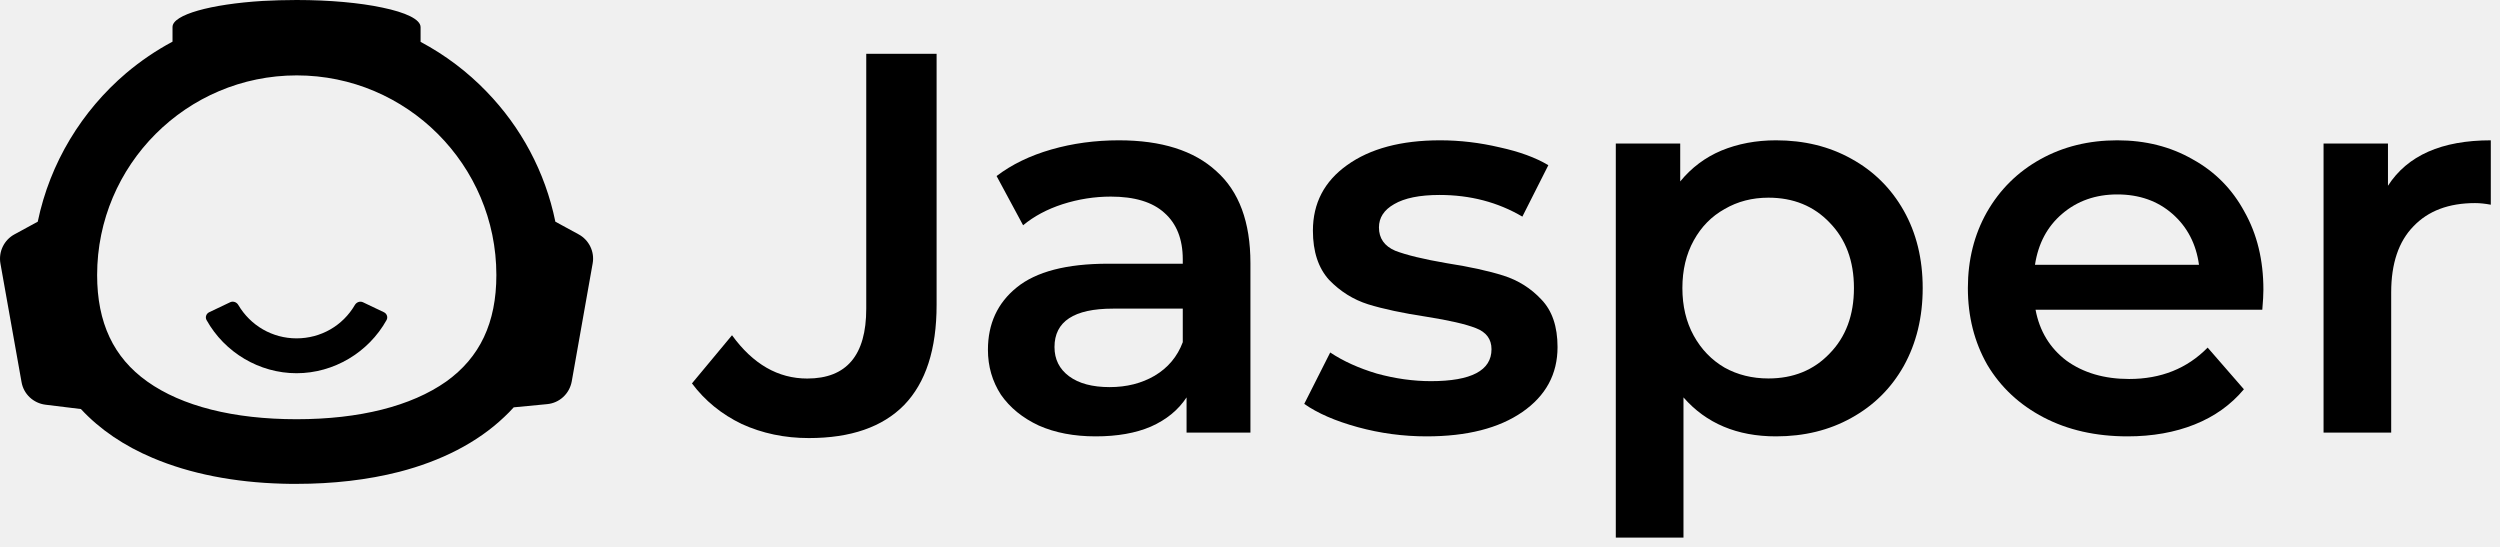
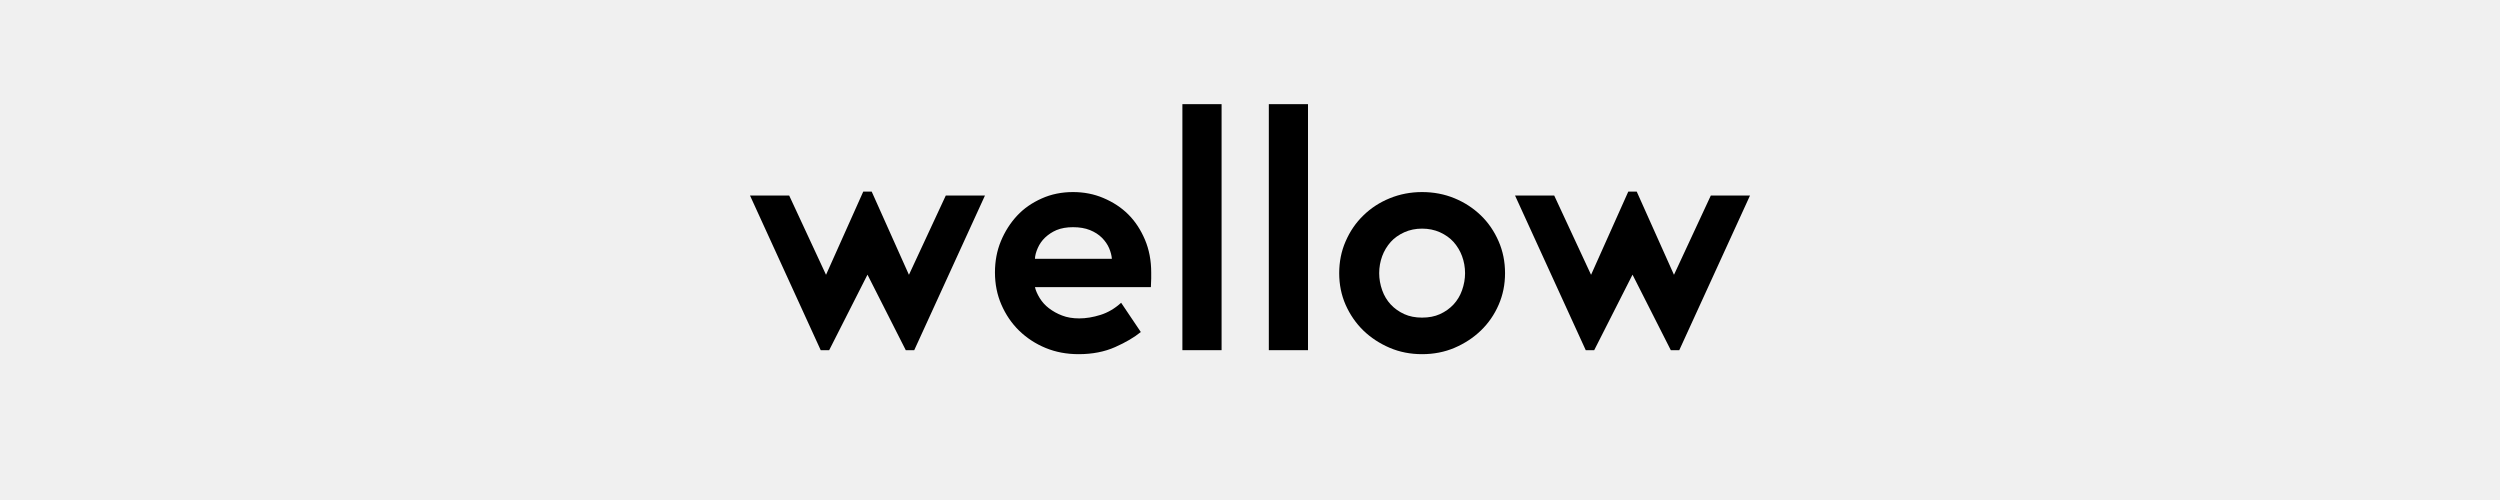
- <svg xmlns="http://www.w3.org/2000/svg" width="128" height="28" viewBox="0 0 128 28" fill="none">
-   <g clip-path="url(#clip0_2551_21139)">
-     <path d="M10.576 16.388C11.502 18.048 13.278 19.109 15.183 19.109C17.089 19.109 18.864 18.048 19.791 16.388C19.873 16.241 19.808 16.058 19.656 15.986L18.585 15.476C18.433 15.404 18.253 15.47 18.169 15.615C17.548 16.68 16.424 17.324 15.183 17.324C13.942 17.324 12.825 16.671 12.199 15.611C12.114 15.467 11.935 15.403 11.784 15.475L10.711 15.986C10.559 16.058 10.494 16.241 10.576 16.388Z" fill="black" />
-     <path fill-rule="evenodd" clip-rule="evenodd" d="M29.621 11.996L28.434 11.35C27.913 8.792 26.668 6.505 24.921 4.7C23.937 3.677 22.798 2.818 21.534 2.143V1.39C21.534 0.994 20.781 0.637 19.565 0.386C18.426 0.145 16.882 0 15.184 0C14.585 0 14.006 0.019 13.446 0.048C10.783 0.212 8.833 0.753 8.833 1.38V2.133C7.984 2.586 7.192 3.127 6.459 3.745C4.191 5.675 2.56 8.329 1.933 11.35L0.746 11.996C0.205 12.286 -0.084 12.894 0.022 13.492L1.103 19.563C1.209 20.18 1.711 20.643 2.328 20.721L4.143 20.943C5.127 22.004 6.372 22.834 7.81 23.442C9.74 24.263 12.008 24.697 14.45 24.765C14.691 24.774 14.942 24.774 15.184 24.774C17.046 24.774 18.822 24.572 20.443 24.157C22.567 23.606 24.419 22.68 25.819 21.348C25.983 21.194 26.147 21.03 26.302 20.856L28.01 20.692C28.647 20.634 29.158 20.161 29.274 19.524L30.345 13.482C30.451 12.894 30.162 12.286 29.621 11.996ZM15.184 21.464C11.96 21.464 9.316 20.798 7.54 19.534C5.813 18.308 4.973 16.523 4.973 14.081C4.973 8.445 9.557 3.86 15.193 3.86C20.829 3.86 25.414 8.445 25.414 14.081C25.414 16.523 24.574 18.298 22.847 19.534C21.052 20.798 18.407 21.464 15.184 21.464Z" fill="black" />
-     <path d="M41.414 22.429C40.176 22.429 39.031 22.189 37.978 21.709C36.943 21.21 36.093 20.517 35.428 19.63L37.479 17.164C38.551 18.642 39.835 19.381 41.331 19.381C43.345 19.381 44.352 18.189 44.352 15.806V5.774V2.754H47.954V15.612C47.954 17.884 47.4 19.593 46.291 20.739C45.183 21.866 43.557 22.429 41.414 22.429Z" fill="black" />
-     <path d="M57.288 7.184C59.468 7.184 61.131 7.71 62.276 8.763C63.44 9.798 64.022 11.368 64.022 13.474V22.148H60.752V20.347C60.327 20.993 59.718 21.492 58.923 21.843C58.147 22.176 57.205 22.342 56.097 22.342C54.988 22.342 54.018 22.157 53.187 21.788C52.356 21.4 51.709 20.873 51.247 20.208C50.804 19.524 50.582 18.758 50.582 17.908C50.582 16.578 51.072 15.515 52.051 14.721C53.048 13.908 54.609 13.502 56.734 13.502H60.558V13.28C60.558 12.246 60.244 11.451 59.616 10.897C59.006 10.343 58.092 10.066 56.873 10.066C56.041 10.066 55.219 10.195 54.406 10.454C53.612 10.712 52.938 11.072 52.383 11.534L51.025 9.013C51.801 8.421 52.734 7.969 53.824 7.655C54.914 7.341 56.069 7.184 57.288 7.184ZM56.817 19.82C57.685 19.82 58.452 19.626 59.117 19.238C59.801 18.832 60.281 18.259 60.558 17.52V15.802H56.983C54.988 15.802 53.99 16.458 53.99 17.769C53.99 18.398 54.24 18.896 54.739 19.266C55.238 19.635 55.93 19.82 56.817 19.82Z" fill="black" />
-     <path d="M73.04 22.342C71.839 22.342 70.666 22.185 69.52 21.871C68.375 21.557 67.461 21.16 66.777 20.679L68.107 18.047C68.772 18.49 69.567 18.85 70.491 19.127C71.433 19.386 72.356 19.515 73.261 19.515C75.331 19.515 76.365 18.97 76.365 17.88C76.365 17.363 76.097 17.003 75.562 16.799C75.044 16.596 74.204 16.402 73.04 16.218C71.82 16.033 70.823 15.82 70.047 15.58C69.29 15.34 68.625 14.924 68.052 14.333C67.498 13.723 67.221 12.883 67.221 11.811C67.221 10.407 67.802 9.29 68.966 8.458C70.149 7.608 71.738 7.184 73.733 7.184C74.749 7.184 75.765 7.304 76.781 7.544C77.797 7.766 78.629 8.07 79.275 8.458L77.945 11.091C76.689 10.352 75.276 9.982 73.705 9.982C72.689 9.982 71.913 10.139 71.377 10.454C70.86 10.749 70.602 11.146 70.602 11.645C70.602 12.199 70.878 12.597 71.433 12.837C72.005 13.058 72.883 13.271 74.065 13.474C75.248 13.659 76.218 13.871 76.975 14.111C77.733 14.352 78.379 14.758 78.915 15.331C79.469 15.903 79.746 16.716 79.746 17.769C79.746 19.155 79.146 20.264 77.945 21.095C76.744 21.926 75.109 22.342 73.04 22.342Z" fill="black" />
-     <path d="M90.932 7.184C92.373 7.184 93.657 7.498 94.784 8.126C95.929 8.754 96.825 9.641 97.472 10.786C98.118 11.931 98.442 13.252 98.442 14.749C98.442 16.245 98.118 17.575 97.472 18.739C96.825 19.885 95.929 20.771 94.784 21.4C93.657 22.028 92.373 22.342 90.932 22.342C88.937 22.342 87.357 21.677 86.194 20.347V27.524H82.729V7.35H86.027V9.29C86.6 8.588 87.302 8.061 88.133 7.71C88.983 7.359 89.916 7.184 90.932 7.184ZM90.544 19.377C91.819 19.377 92.863 18.952 93.675 18.102C94.507 17.252 94.922 16.134 94.922 14.749C94.922 13.363 94.507 12.246 93.675 11.396C92.863 10.546 91.819 10.121 90.544 10.121C89.713 10.121 88.964 10.315 88.299 10.703C87.635 11.072 87.107 11.608 86.72 12.31C86.332 13.012 86.138 13.825 86.138 14.749C86.138 15.672 86.332 16.485 86.72 17.188C87.107 17.89 87.635 18.434 88.299 18.822C88.964 19.192 89.713 19.377 90.544 19.377Z" fill="black" />
-     <path d="M115.886 14.832C115.886 15.072 115.868 15.414 115.83 15.857H104.22C104.423 16.947 104.949 17.816 105.799 18.462C106.667 19.09 107.739 19.404 109.013 19.404C110.64 19.404 111.979 18.869 113.032 17.797L114.888 19.931C114.224 20.725 113.383 21.326 112.367 21.732C111.35 22.139 110.205 22.342 108.93 22.342C107.305 22.342 105.873 22.018 104.635 21.372C103.397 20.725 102.437 19.829 101.753 18.684C101.088 17.52 100.755 16.208 100.755 14.749C100.755 13.308 101.079 12.015 101.725 10.869C102.39 9.705 103.305 8.8 104.469 8.153C105.632 7.507 106.944 7.184 108.404 7.184C109.845 7.184 111.129 7.507 112.256 8.153C113.401 8.782 114.288 9.678 114.916 10.841C115.563 11.987 115.886 13.317 115.886 14.832ZM108.404 9.955C107.295 9.955 106.353 10.287 105.577 10.952C104.82 11.599 104.358 12.467 104.191 13.557H112.588C112.441 12.486 111.988 11.617 111.231 10.952C110.473 10.287 109.531 9.955 108.404 9.955Z" fill="black" />
-     <path d="M122.264 9.511C123.261 7.96 125.016 7.184 127.529 7.184V10.481C127.233 10.426 126.965 10.398 126.725 10.398C125.376 10.398 124.323 10.795 123.566 11.59C122.809 12.366 122.429 13.492 122.429 14.97V22.148H118.966V7.35H122.264V9.511Z" fill="black" />
-   </g>
-   <defs>
-     <clipPath id="clip0_2551_21139">
-       <rect width="128" height="28" fill="white" />
-     </clipPath>
-   </defs>
+ <svg xmlns="http://www.w3.org/2000/svg" width="240" height="48" viewBox="0 0 240 48" fill="none">
+   <path d="M113.51 33.617V9.999H117.272V33.617H113.51Z" fill="black" />
+   <path d="M121.807 33.617V9.999H125.568V33.617H121.807Z" fill="black" />
+   <path d="M132.402 26.227C132.402 26.775 132.499 27.323 132.693 27.872C132.878 28.389 133.149 28.841 133.507 29.227C133.865 29.613 134.3 29.922 134.812 30.156C135.303 30.379 135.871 30.491 136.516 30.491C137.171 30.491 137.744 30.379 138.236 30.156C138.747 29.922 139.182 29.613 139.541 29.227C139.899 28.841 140.17 28.389 140.354 27.872C140.549 27.323 140.646 26.775 140.646 26.227C140.646 25.658 140.549 25.11 140.354 24.582C140.17 24.085 139.899 23.633 139.541 23.227C139.203 22.851 138.767 22.541 138.236 22.298C137.713 22.064 137.14 21.948 136.516 21.948C135.902 21.948 135.334 22.064 134.812 22.298C134.28 22.541 133.845 22.851 133.507 23.227C133.149 23.633 132.878 24.085 132.693 24.582C132.499 25.11 132.402 25.658 132.402 26.227ZM128.563 26.227C128.563 25.127 128.768 24.109 129.178 23.172C129.597 22.205 130.165 21.375 130.882 20.683C131.598 19.981 132.442 19.431 133.415 19.034C134.387 18.637 135.421 18.438 136.516 18.438C137.632 18.438 138.671 18.637 139.633 19.034C140.595 19.431 141.439 19.981 142.166 20.683C142.882 21.375 143.45 22.205 143.87 23.172C144.279 24.109 144.484 25.127 144.484 26.227C144.484 27.314 144.279 28.325 143.87 29.26C143.46 30.205 142.892 31.028 142.166 31.729C141.449 32.42 140.605 32.974 139.633 33.391C138.681 33.797 137.642 34 136.516 34C135.4 34 134.367 33.797 133.415 33.391C132.442 32.974 131.598 32.42 130.882 31.729C130.165 31.028 129.597 30.205 129.178 29.26C128.768 28.325 128.563 27.314 128.563 26.227Z" fill="black" />
+   <path d="M164.238 18.772L160.707 26.37L160.695 26.367L157.127 18.396H156.314L152.749 26.367L152.736 26.37L149.205 18.772H145.444L152.231 33.617H152.673H153.044L156.722 26.367L160.397 33.617H160.77H161.21L168 18.772H164.238Z" fill="black" />
+   <path d="M90.795 18.772L87.264 26.37L87.251 26.367L83.684 18.396H82.871L79.305 26.367L79.293 26.37L75.762 18.772H72.001L78.788 33.617H79.23H79.601L83.278 26.367L86.954 33.617H87.327H87.767L94.556 18.772H90.795Z" fill="black" />
+   <path d="M99.355 24.846H106.739C106.718 24.538 106.631 24.199 106.478 23.829C106.324 23.469 106.094 23.136 105.787 22.827C105.48 22.519 105.096 22.273 104.636 22.087C104.175 21.902 103.632 21.81 103.008 21.81C102.404 21.81 101.877 21.902 101.427 22.087C101.018 22.262 100.649 22.504 100.321 22.812C100.025 23.099 99.794 23.428 99.631 23.798C99.456 24.188 99.365 24.538 99.355 24.846ZM95.516 26.158C95.516 25.07 95.705 24.068 96.084 23.153C96.473 22.216 96.995 21.398 97.65 20.696C98.285 20.015 99.073 19.465 100.014 19.048C100.925 18.641 101.923 18.438 103.008 18.438C104.052 18.438 105.019 18.626 105.91 19.003C106.851 19.399 107.65 19.923 108.305 20.574C108.97 21.235 109.507 22.049 109.917 23.015C110.316 23.961 110.516 25.009 110.516 26.158V26.738C110.516 26.901 110.505 27.175 110.485 27.562H99.355C99.426 27.879 99.579 28.231 99.815 28.62C100.05 28.998 100.342 29.32 100.69 29.586C101.079 29.883 101.504 30.118 101.964 30.291C102.435 30.475 102.983 30.567 103.607 30.567C104.252 30.567 104.932 30.455 105.649 30.23C106.365 30.005 107.025 29.616 107.629 29.065L109.518 31.874C108.883 32.39 108.064 32.871 107.061 33.316C106.038 33.772 104.866 34 103.546 34C102.399 34 101.345 33.802 100.383 33.405C99.421 33.009 98.571 32.454 97.835 31.742C97.118 31.041 96.55 30.206 96.13 29.24C95.721 28.294 95.516 27.267 95.516 26.158Z" fill="black" />
</svg>
